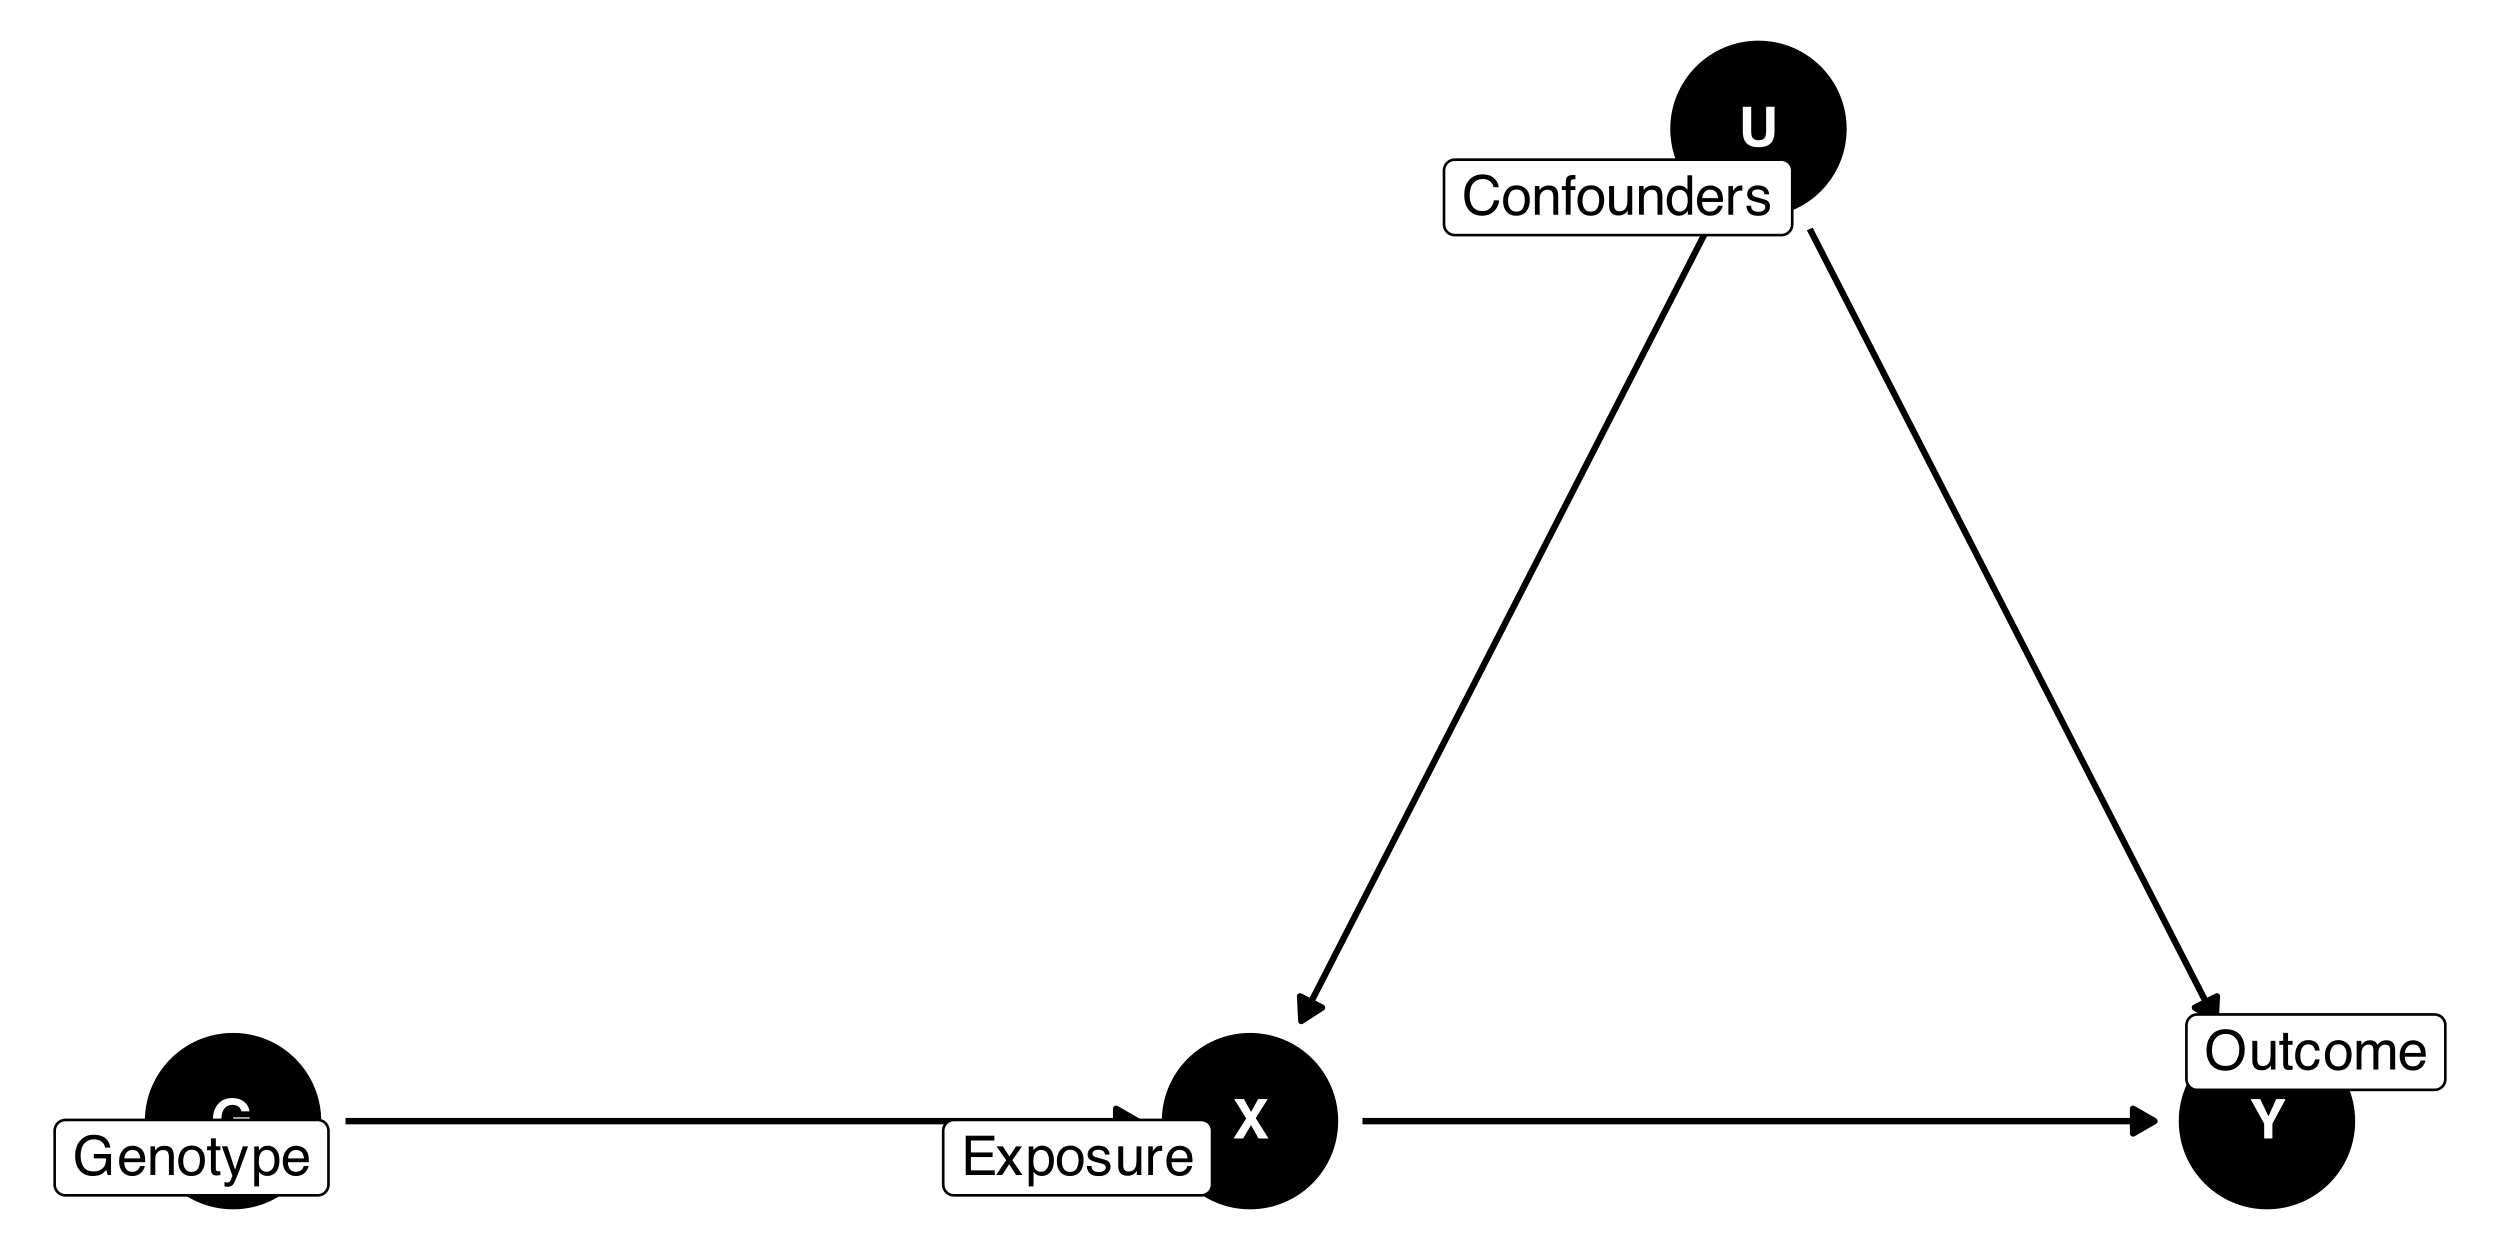
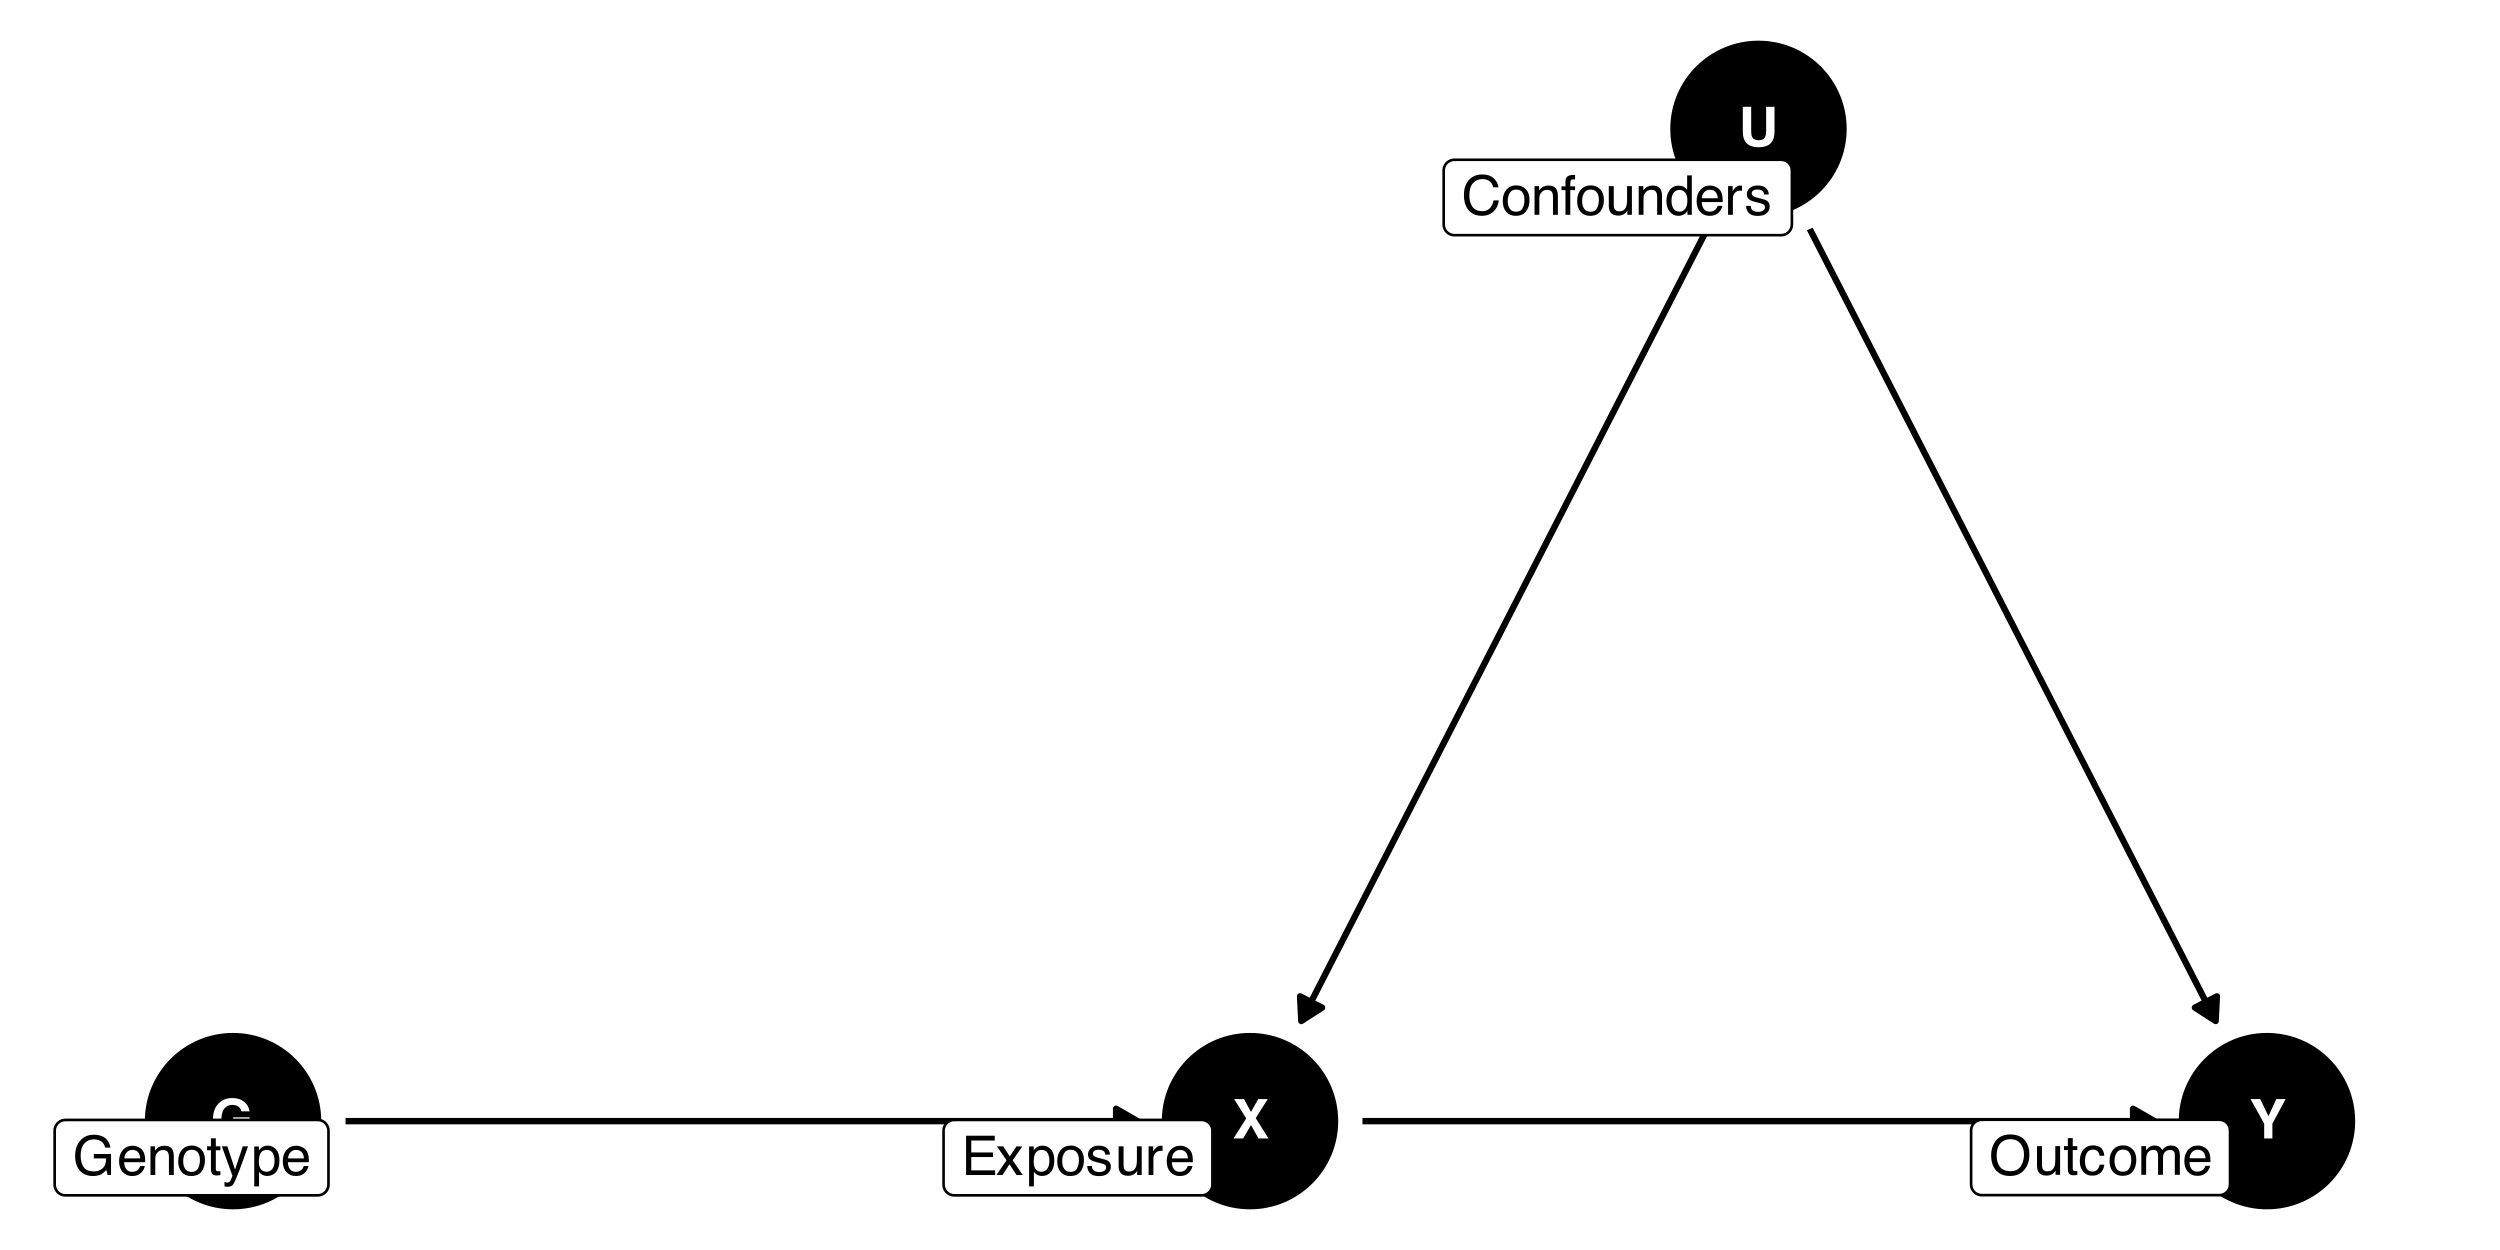
<svg xmlns="http://www.w3.org/2000/svg" xmlns:xlink="http://www.w3.org/1999/xlink" width="504pt" height="252pt" viewBox="0 0 504 252">
  <defs>
    <g>
      <g id="glyph-0-0">
        <path d="M 0.828 -7.953 L 7.234 -7.953 L 7.234 0 L 0.828 0 Z M 6.234 -1 L 6.234 -6.953 L 1.828 -6.953 L 1.828 -1 Z M 6.234 -1 " />
      </g>
      <g id="glyph-0-1">
        <path d="M 5.719 -0.188 C 5.281 0.07 4.738 0.203 4.094 0.203 C 3.039 0.203 2.18 -0.16 1.516 -0.891 C 0.805 -1.617 0.453 -2.617 0.453 -3.891 C 0.453 -5.18 0.805 -6.211 1.516 -6.984 C 2.223 -7.766 3.16 -8.156 4.328 -8.156 C 5.336 -8.156 6.148 -7.898 6.766 -7.391 C 7.379 -6.879 7.734 -6.238 7.828 -5.469 L 6.188 -5.469 C 6.062 -6.008 5.754 -6.391 5.266 -6.609 C 4.992 -6.723 4.691 -6.781 4.359 -6.781 C 3.711 -6.781 3.18 -6.535 2.766 -6.047 C 2.359 -5.566 2.156 -4.844 2.156 -3.875 C 2.156 -2.895 2.379 -2.203 2.828 -1.797 C 3.273 -1.391 3.781 -1.188 4.344 -1.188 C 4.906 -1.188 5.363 -1.348 5.719 -1.672 C 6.07 -1.992 6.289 -2.414 6.375 -2.938 L 4.531 -2.938 L 4.531 -4.266 L 7.844 -4.266 L 7.844 0 L 6.75 0 L 6.578 -1 C 6.254 -0.613 5.969 -0.344 5.719 -0.188 Z M 5.719 -0.188 " />
      </g>
      <g id="glyph-0-2">
        <path d="M 5.547 -3.062 L 5.547 -7.953 L 7.234 -7.953 L 7.234 -3.062 C 7.234 -2.219 7.102 -1.562 6.844 -1.094 C 6.352 -0.227 5.422 0.203 4.047 0.203 C 2.66 0.203 1.723 -0.227 1.234 -1.094 C 0.973 -1.562 0.844 -2.219 0.844 -3.062 L 0.844 -7.953 L 2.531 -7.953 L 2.531 -3.062 C 2.531 -2.52 2.594 -2.117 2.719 -1.859 C 2.926 -1.422 3.367 -1.203 4.047 -1.203 C 4.711 -1.203 5.145 -1.422 5.344 -1.859 C 5.477 -2.117 5.547 -2.52 5.547 -3.062 Z M 5.547 -3.062 " />
      </g>
      <g id="glyph-0-3">
        <path d="M 7.234 0 L 5.219 0 L 3.703 -2.703 L 2.109 0 L 0.172 0 L 2.734 -4.047 L 0.297 -7.953 L 2.281 -7.953 L 3.703 -5.359 L 5.156 -7.953 L 7.078 -7.953 L 4.656 -4.109 Z M 7.234 0 " />
      </g>
      <g id="glyph-0-4">
        <path d="M 7.266 -7.953 L 4.594 -2.984 L 4.594 0 L 2.938 0 L 2.938 -2.984 L 0.188 -7.953 L 2.141 -7.953 L 3.797 -4.484 L 5.375 -7.953 Z M 7.266 -7.953 " />
      </g>
      <g id="glyph-1-0">
        <path d="M 0.359 0 L 0.359 -7.922 L 6.641 -7.922 L 6.641 0 Z M 5.656 -1 L 5.656 -6.938 L 1.344 -6.938 L 1.344 -1 Z M 5.656 -1 " />
      </g>
      <g id="glyph-1-1">
        <path d="M 4.266 -8.125 C 5.016 -8.125 5.66 -7.984 6.203 -7.703 C 6.984 -7.285 7.461 -6.562 7.641 -5.531 L 6.578 -5.531 C 6.453 -6.102 6.188 -6.52 5.781 -6.781 C 5.375 -7.051 4.859 -7.188 4.234 -7.188 C 3.504 -7.188 2.891 -6.91 2.391 -6.359 C 1.891 -5.805 1.641 -4.988 1.641 -3.906 C 1.641 -2.957 1.844 -2.188 2.25 -1.594 C 2.664 -1.008 3.344 -0.719 4.281 -0.719 C 4.988 -0.719 5.578 -0.922 6.047 -1.328 C 6.523 -1.742 6.77 -2.414 6.781 -3.344 L 4.297 -3.344 L 4.297 -4.234 L 7.766 -4.234 L 7.766 0 L 7.078 0 L 6.828 -1.016 C 6.461 -0.617 6.141 -0.344 5.859 -0.188 C 5.391 0.07 4.789 0.203 4.062 0.203 C 3.125 0.203 2.316 -0.098 1.641 -0.703 C 0.898 -1.461 0.531 -2.508 0.531 -3.844 C 0.531 -5.164 0.891 -6.219 1.609 -7 C 2.297 -7.75 3.18 -8.125 4.266 -8.125 Z M 4.094 -8.141 Z M 4.094 -8.141 " />
      </g>
      <g id="glyph-1-2">
        <path d="M 3.125 -5.906 C 3.531 -5.906 3.926 -5.805 4.312 -5.609 C 4.695 -5.422 4.988 -5.176 5.188 -4.875 C 5.383 -4.582 5.516 -4.238 5.578 -3.844 C 5.629 -3.582 5.656 -3.16 5.656 -2.578 L 1.422 -2.578 C 1.441 -1.992 1.582 -1.523 1.844 -1.172 C 2.102 -0.816 2.504 -0.641 3.047 -0.641 C 3.555 -0.641 3.961 -0.805 4.266 -1.141 C 4.43 -1.328 4.551 -1.551 4.625 -1.812 L 5.578 -1.812 C 5.555 -1.602 5.473 -1.367 5.328 -1.109 C 5.191 -0.848 5.035 -0.633 4.859 -0.469 C 4.555 -0.176 4.191 0.02 3.766 0.125 C 3.523 0.176 3.258 0.203 2.969 0.203 C 2.25 0.203 1.641 -0.055 1.141 -0.578 C 0.641 -1.098 0.391 -1.832 0.391 -2.781 C 0.391 -3.707 0.641 -4.457 1.141 -5.031 C 1.648 -5.613 2.312 -5.906 3.125 -5.906 Z M 4.672 -3.344 C 4.629 -3.77 4.535 -4.109 4.391 -4.359 C 4.117 -4.828 3.676 -5.062 3.062 -5.062 C 2.613 -5.062 2.238 -4.898 1.938 -4.578 C 1.633 -4.254 1.473 -3.844 1.453 -3.344 Z M 3.031 -5.922 Z M 3.031 -5.922 " />
      </g>
      <g id="glyph-1-3">
        <path d="M 0.719 -5.781 L 1.641 -5.781 L 1.641 -4.953 C 1.91 -5.297 2.195 -5.539 2.5 -5.688 C 2.812 -5.832 3.148 -5.906 3.516 -5.906 C 4.336 -5.906 4.895 -5.617 5.188 -5.047 C 5.344 -4.734 5.422 -4.285 5.422 -3.703 L 5.422 0 L 4.438 0 L 4.438 -3.641 C 4.438 -3.992 4.383 -4.281 4.281 -4.5 C 4.102 -4.852 3.789 -5.031 3.344 -5.031 C 3.113 -5.031 2.922 -5.008 2.766 -4.969 C 2.504 -4.883 2.273 -4.723 2.078 -4.484 C 1.91 -4.297 1.801 -4.098 1.75 -3.891 C 1.707 -3.691 1.688 -3.406 1.688 -3.031 L 1.688 0 L 0.719 0 Z M 3 -5.922 Z M 3 -5.922 " />
      </g>
      <g id="glyph-1-4">
        <path d="M 3 -0.625 C 3.645 -0.625 4.086 -0.867 4.328 -1.359 C 4.566 -1.848 4.688 -2.391 4.688 -2.984 C 4.688 -3.523 4.598 -3.961 4.422 -4.297 C 4.148 -4.828 3.68 -5.094 3.016 -5.094 C 2.422 -5.094 1.988 -4.863 1.719 -4.406 C 1.445 -3.957 1.312 -3.414 1.312 -2.781 C 1.312 -2.164 1.445 -1.648 1.719 -1.234 C 1.988 -0.828 2.414 -0.625 3 -0.625 Z M 3.047 -5.938 C 3.785 -5.938 4.41 -5.688 4.922 -5.188 C 5.441 -4.695 5.703 -3.973 5.703 -3.016 C 5.703 -2.078 5.473 -1.305 5.016 -0.703 C 4.566 -0.098 3.863 0.203 2.906 0.203 C 2.113 0.203 1.484 -0.062 1.016 -0.594 C 0.547 -1.133 0.312 -1.859 0.312 -2.766 C 0.312 -3.734 0.555 -4.504 1.047 -5.078 C 1.547 -5.648 2.211 -5.938 3.047 -5.938 Z M 3.016 -5.922 Z M 3.016 -5.922 " />
      </g>
      <g id="glyph-1-5">
        <path d="M 0.906 -7.391 L 1.891 -7.391 L 1.891 -5.781 L 2.812 -5.781 L 2.812 -4.984 L 1.891 -4.984 L 1.891 -1.219 C 1.891 -1.008 1.957 -0.875 2.094 -0.812 C 2.164 -0.77 2.289 -0.75 2.469 -0.75 C 2.52 -0.75 2.57 -0.75 2.625 -0.75 C 2.676 -0.75 2.738 -0.754 2.812 -0.766 L 2.812 0 C 2.695 0.031 2.578 0.051 2.453 0.062 C 2.336 0.082 2.211 0.094 2.078 0.094 C 1.617 0.094 1.305 -0.02 1.141 -0.25 C 0.984 -0.488 0.906 -0.789 0.906 -1.156 L 0.906 -4.984 L 0.125 -4.984 L 0.125 -5.781 L 0.906 -5.781 Z M 0.906 -7.391 " />
      </g>
      <g id="glyph-1-6">
        <path d="M 4.328 -5.781 L 5.391 -5.781 C 5.254 -5.406 4.953 -4.555 4.484 -3.234 C 4.129 -2.242 3.832 -1.438 3.594 -0.812 C 3.031 0.652 2.633 1.551 2.406 1.875 C 2.176 2.207 1.781 2.375 1.219 2.375 C 1.082 2.375 0.977 2.363 0.906 2.344 C 0.832 2.332 0.742 2.316 0.641 2.297 L 0.641 1.406 C 0.805 1.457 0.926 1.488 1 1.5 C 1.07 1.508 1.141 1.516 1.203 1.516 C 1.379 1.516 1.508 1.484 1.594 1.422 C 1.676 1.359 1.75 1.285 1.812 1.203 C 1.832 1.172 1.895 1.02 2 0.75 C 2.113 0.488 2.195 0.297 2.25 0.172 L 0.109 -5.781 L 1.219 -5.781 L 2.766 -1.078 Z M 2.75 -5.922 Z M 2.75 -5.922 " />
      </g>
      <g id="glyph-1-7">
        <path d="M 3.156 -0.656 C 3.602 -0.656 3.977 -0.844 4.281 -1.219 C 4.582 -1.602 4.734 -2.172 4.734 -2.922 C 4.734 -3.379 4.664 -3.773 4.531 -4.109 C 4.281 -4.742 3.82 -5.062 3.156 -5.062 C 2.477 -5.062 2.016 -4.727 1.766 -4.062 C 1.629 -3.695 1.562 -3.238 1.562 -2.688 C 1.562 -2.238 1.629 -1.859 1.766 -1.547 C 2.016 -0.953 2.477 -0.656 3.156 -0.656 Z M 0.641 -5.75 L 1.578 -5.75 L 1.578 -4.984 C 1.773 -5.242 1.988 -5.445 2.219 -5.594 C 2.539 -5.812 2.926 -5.922 3.375 -5.922 C 4.031 -5.922 4.582 -5.664 5.031 -5.156 C 5.488 -4.656 5.719 -3.941 5.719 -3.016 C 5.719 -1.754 5.391 -0.852 4.734 -0.312 C 4.316 0.02 3.832 0.188 3.281 0.188 C 2.844 0.188 2.477 0.09 2.188 -0.094 C 2.008 -0.195 1.816 -0.379 1.609 -0.641 L 1.609 2.297 L 0.641 2.297 Z M 0.641 -5.75 " />
      </g>
      <g id="glyph-1-8">
        <path d="M 4.188 -8.141 C 5.188 -8.141 5.961 -7.875 6.516 -7.344 C 7.066 -6.812 7.375 -6.211 7.438 -5.547 L 6.391 -5.547 C 6.273 -6.055 6.039 -6.457 5.688 -6.75 C 5.332 -7.051 4.832 -7.203 4.188 -7.203 C 3.406 -7.203 2.773 -6.926 2.297 -6.375 C 1.816 -5.832 1.578 -4.992 1.578 -3.859 C 1.578 -2.93 1.789 -2.176 2.219 -1.594 C 2.656 -1.02 3.305 -0.734 4.172 -0.734 C 4.961 -0.734 5.562 -1.039 5.969 -1.656 C 6.195 -1.969 6.363 -2.383 6.469 -2.906 L 7.516 -2.906 C 7.422 -2.07 7.113 -1.375 6.594 -0.812 C 5.957 -0.133 5.109 0.203 4.047 0.203 C 3.117 0.203 2.344 -0.07 1.719 -0.625 C 0.895 -1.363 0.484 -2.504 0.484 -4.047 C 0.484 -5.211 0.789 -6.172 1.406 -6.922 C 2.082 -7.734 3.008 -8.141 4.188 -8.141 Z M 3.969 -8.141 Z M 3.969 -8.141 " />
      </g>
      <g id="glyph-1-9">
        <path d="M 0.953 -6.656 C 0.961 -7.062 1.035 -7.359 1.172 -7.547 C 1.391 -7.867 1.82 -8.031 2.469 -8.031 C 2.531 -8.031 2.594 -8.031 2.656 -8.031 C 2.727 -8.031 2.805 -8.023 2.891 -8.016 L 2.891 -7.125 C 2.785 -7.133 2.707 -7.141 2.656 -7.141 C 2.613 -7.141 2.578 -7.141 2.547 -7.141 C 2.242 -7.141 2.062 -7.062 2 -6.906 C 1.945 -6.758 1.922 -6.375 1.922 -5.75 L 2.891 -5.75 L 2.891 -4.984 L 1.922 -4.984 L 1.922 0 L 0.953 0 L 0.953 -4.984 L 0.156 -4.984 L 0.156 -5.75 L 0.953 -5.75 Z M 0.953 -6.656 " />
      </g>
      <g id="glyph-1-10">
        <path d="M 1.688 -5.781 L 1.688 -1.938 C 1.688 -1.645 1.734 -1.406 1.828 -1.219 C 1.992 -0.875 2.312 -0.703 2.781 -0.703 C 3.457 -0.703 3.922 -1.004 4.172 -1.609 C 4.305 -1.93 4.375 -2.375 4.375 -2.938 L 4.375 -5.781 L 5.344 -5.781 L 5.344 0 L 4.422 0 L 4.438 -0.859 C 4.312 -0.629 4.156 -0.441 3.969 -0.297 C 3.594 0.004 3.141 0.156 2.609 0.156 C 1.785 0.156 1.227 -0.117 0.938 -0.672 C 0.77 -0.961 0.688 -1.352 0.688 -1.844 L 0.688 -5.781 Z M 3.016 -5.922 Z M 3.016 -5.922 " />
      </g>
      <g id="glyph-1-11">
        <path d="M 1.328 -2.828 C 1.328 -2.203 1.457 -1.68 1.719 -1.266 C 1.977 -0.848 2.398 -0.641 2.984 -0.641 C 3.43 -0.641 3.801 -0.832 4.094 -1.219 C 4.383 -1.602 4.531 -2.16 4.531 -2.891 C 4.531 -3.617 4.379 -4.156 4.078 -4.5 C 3.773 -4.852 3.406 -5.031 2.969 -5.031 C 2.477 -5.031 2.082 -4.844 1.781 -4.469 C 1.477 -4.094 1.328 -3.547 1.328 -2.828 Z M 2.781 -5.875 C 3.227 -5.875 3.602 -5.781 3.906 -5.594 C 4.07 -5.488 4.266 -5.301 4.484 -5.031 L 4.484 -7.953 L 5.422 -7.953 L 5.422 0 L 4.547 0 L 4.547 -0.797 C 4.316 -0.441 4.047 -0.188 3.734 -0.031 C 3.43 0.121 3.082 0.203 2.688 0.203 C 2.039 0.203 1.477 -0.066 1 -0.609 C 0.531 -1.148 0.297 -1.867 0.297 -2.766 C 0.297 -3.609 0.508 -4.336 0.938 -4.953 C 1.375 -5.566 1.988 -5.875 2.781 -5.875 Z M 2.781 -5.875 " />
      </g>
      <g id="glyph-1-12">
        <path d="M 0.734 -5.781 L 1.656 -5.781 L 1.656 -4.781 C 1.738 -4.977 1.926 -5.211 2.219 -5.484 C 2.508 -5.766 2.848 -5.906 3.234 -5.906 C 3.254 -5.906 3.285 -5.898 3.328 -5.891 C 3.367 -5.891 3.441 -5.883 3.547 -5.875 L 3.547 -4.859 C 3.492 -4.867 3.441 -4.875 3.391 -4.875 C 3.336 -4.875 3.285 -4.875 3.234 -4.875 C 2.742 -4.875 2.363 -4.719 2.094 -4.406 C 1.832 -4.094 1.703 -3.734 1.703 -3.328 L 1.703 0 L 0.734 0 Z M 0.734 -5.781 " />
      </g>
      <g id="glyph-1-13">
        <path d="M 1.297 -1.812 C 1.316 -1.488 1.395 -1.238 1.531 -1.062 C 1.781 -0.75 2.207 -0.594 2.812 -0.594 C 3.164 -0.594 3.477 -0.672 3.75 -0.828 C 4.031 -0.984 4.172 -1.227 4.172 -1.562 C 4.172 -1.812 4.055 -2 3.828 -2.125 C 3.691 -2.207 3.414 -2.301 3 -2.406 L 2.234 -2.594 C 1.742 -2.719 1.379 -2.852 1.141 -3 C 0.723 -3.258 0.516 -3.625 0.516 -4.094 C 0.516 -4.633 0.711 -5.07 1.109 -5.406 C 1.504 -5.75 2.035 -5.922 2.703 -5.922 C 3.566 -5.922 4.191 -5.664 4.578 -5.156 C 4.816 -4.832 4.938 -4.484 4.938 -4.109 L 4.016 -4.109 C 3.992 -4.328 3.914 -4.531 3.781 -4.719 C 3.562 -4.969 3.176 -5.094 2.625 -5.094 C 2.258 -5.094 1.977 -5.02 1.781 -4.875 C 1.594 -4.738 1.5 -4.555 1.5 -4.328 C 1.5 -4.078 1.625 -3.879 1.875 -3.734 C 2.02 -3.641 2.234 -3.555 2.516 -3.484 L 3.156 -3.328 C 3.852 -3.16 4.32 -3 4.562 -2.844 C 4.938 -2.594 5.125 -2.203 5.125 -1.672 C 5.125 -1.16 4.926 -0.719 4.531 -0.344 C 4.145 0.027 3.551 0.219 2.75 0.219 C 1.895 0.219 1.285 0.023 0.922 -0.359 C 0.566 -0.754 0.379 -1.238 0.359 -1.812 Z M 2.719 -5.922 Z M 2.719 -5.922 " />
      </g>
      <g id="glyph-1-14">
        <path d="M 0.938 -7.922 L 6.719 -7.922 L 6.719 -6.953 L 1.984 -6.953 L 1.984 -4.547 L 6.359 -4.547 L 6.359 -3.625 L 1.984 -3.625 L 1.984 -0.938 L 6.797 -0.938 L 6.797 0 L 0.938 0 Z M 3.875 -7.922 Z M 3.875 -7.922 " />
      </g>
      <g id="glyph-1-15">
        <path d="M 0.156 -5.781 L 1.422 -5.781 L 2.75 -3.75 L 4.094 -5.781 L 5.266 -5.75 L 3.328 -2.969 L 5.359 0 L 4.109 0 L 2.688 -2.172 L 1.297 0 L 0.062 0 L 2.094 -2.969 Z M 0.156 -5.781 " />
      </g>
      <g id="glyph-1-16">
        <path d="M 4.266 -8.141 C 5.66 -8.141 6.695 -7.691 7.375 -6.797 C 7.895 -6.086 8.156 -5.188 8.156 -4.094 C 8.156 -2.914 7.852 -1.938 7.25 -1.156 C 6.551 -0.227 5.547 0.234 4.234 0.234 C 3.016 0.234 2.055 -0.164 1.359 -0.969 C 0.742 -1.75 0.438 -2.734 0.438 -3.922 C 0.438 -4.992 0.703 -5.91 1.234 -6.672 C 1.91 -7.648 2.922 -8.141 4.266 -8.141 Z M 4.375 -0.734 C 5.312 -0.734 5.992 -1.07 6.422 -1.75 C 6.848 -2.426 7.062 -3.203 7.062 -4.078 C 7.062 -5.016 6.816 -5.766 6.328 -6.328 C 5.836 -6.898 5.172 -7.188 4.328 -7.188 C 3.504 -7.188 2.832 -6.906 2.312 -6.344 C 1.801 -5.781 1.547 -4.945 1.547 -3.844 C 1.547 -2.969 1.766 -2.227 2.203 -1.625 C 2.648 -1.031 3.375 -0.734 4.375 -0.734 Z M 4.297 -8.141 Z M 4.297 -8.141 " />
      </g>
      <g id="glyph-1-17">
        <path d="M 2.938 -5.938 C 3.594 -5.938 4.125 -5.781 4.531 -5.469 C 4.938 -5.156 5.18 -4.609 5.266 -3.828 L 4.328 -3.828 C 4.266 -4.191 4.129 -4.488 3.922 -4.719 C 3.723 -4.957 3.395 -5.078 2.938 -5.078 C 2.32 -5.078 1.879 -4.773 1.609 -4.172 C 1.441 -3.773 1.359 -3.289 1.359 -2.719 C 1.359 -2.133 1.477 -1.645 1.719 -1.25 C 1.969 -0.852 2.352 -0.656 2.875 -0.656 C 3.281 -0.656 3.598 -0.781 3.828 -1.031 C 4.066 -1.281 4.234 -1.617 4.328 -2.047 L 5.266 -2.047 C 5.16 -1.273 4.891 -0.711 4.453 -0.359 C 4.023 -0.004 3.473 0.172 2.797 0.172 C 2.047 0.172 1.441 -0.102 0.984 -0.656 C 0.535 -1.207 0.312 -1.898 0.312 -2.734 C 0.312 -3.742 0.555 -4.531 1.047 -5.094 C 1.547 -5.656 2.176 -5.938 2.938 -5.938 Z M 2.781 -5.922 Z M 2.781 -5.922 " />
      </g>
      <g id="glyph-1-18">
        <path d="M 0.719 -5.781 L 1.672 -5.781 L 1.672 -4.953 C 1.898 -5.242 2.109 -5.453 2.297 -5.578 C 2.617 -5.797 2.984 -5.906 3.391 -5.906 C 3.848 -5.906 4.219 -5.789 4.5 -5.562 C 4.656 -5.438 4.801 -5.25 4.938 -5 C 5.145 -5.301 5.395 -5.523 5.688 -5.672 C 5.977 -5.828 6.305 -5.906 6.672 -5.906 C 7.453 -5.906 7.984 -5.625 8.266 -5.062 C 8.41 -4.758 8.484 -4.352 8.484 -3.844 L 8.484 0 L 7.469 0 L 7.469 -4.016 C 7.469 -4.398 7.375 -4.66 7.188 -4.797 C 7 -4.941 6.766 -5.016 6.484 -5.016 C 6.098 -5.016 5.77 -4.883 5.5 -4.625 C 5.227 -4.375 5.094 -3.953 5.094 -3.359 L 5.094 0 L 4.094 0 L 4.094 -3.766 C 4.094 -4.16 4.047 -4.445 3.953 -4.625 C 3.805 -4.895 3.535 -5.031 3.141 -5.031 C 2.766 -5.031 2.426 -4.891 2.125 -4.609 C 1.832 -4.328 1.688 -3.812 1.688 -3.062 L 1.688 0 L 0.719 0 Z M 0.719 -5.781 " />
      </g>
    </g>
  </defs>
  <rect x="-50.4" y="-25.2" width="604.8" height="302.4" fill="rgb(100%, 100%, 100%)" fill-opacity="1" />
  <rect x="-50.4" y="-25.2" width="604.8" height="302.4" fill="rgb(100%, 100%, 100%)" fill-opacity="1" />
  <path fill="none" stroke-width="1.28" stroke-linecap="butt" stroke-linejoin="round" stroke="rgb(0%, 0%, 0%)" stroke-opacity="1" stroke-miterlimit="1" d="M 69.66 226.02 L 229.324 226.02 " />
  <path fill-rule="nonzero" fill="rgb(0%, 0%, 0%)" fill-opacity="1" stroke-width="1.28" stroke-linecap="butt" stroke-linejoin="round" stroke="rgb(0%, 0%, 0%)" stroke-opacity="1" stroke-miterlimit="1" d="M 225.008 228.508 L 229.324 226.02 L 225.008 223.527 Z M 225.008 228.508 " />
  <path fill="none" stroke-width="1.28" stroke-linecap="butt" stroke-linejoin="round" stroke="rgb(0%, 0%, 0%)" stroke-opacity="1" stroke-miterlimit="1" d="M 344.168 46.164 L 344.156 46.188 L 343.121 48.207 L 342.082 50.227 L 341.047 52.25 L 338.977 56.289 L 337.941 58.312 L 334.836 64.371 L 333.801 66.395 L 330.695 72.453 L 329.66 74.477 L 328.625 76.496 L 327.586 78.516 L 326.551 80.535 L 325.516 82.559 L 323.445 86.598 L 322.41 88.621 L 319.305 94.68 L 318.27 96.703 L 315.164 102.762 L 314.125 104.785 L 311.02 110.844 L 309.984 112.867 L 307.914 116.906 L 306.879 118.93 L 303.773 124.988 L 302.738 127.012 L 300.668 131.051 L 299.629 133.07 L 298.594 135.094 L 296.523 139.133 L 295.488 141.156 L 292.383 147.215 L 291.348 149.238 L 288.242 155.297 L 287.207 157.32 L 286.168 159.34 L 284.098 163.379 L 283.062 165.402 L 280.992 169.441 L 279.957 171.465 L 276.852 177.523 L 275.816 179.547 L 273.746 183.586 L 272.707 185.605 L 271.672 187.629 L 268.566 193.688 L 267.531 195.711 L 265.461 199.75 L 264.426 201.773 L 262.355 205.812 L 262.344 205.836 " />
  <path fill-rule="nonzero" fill="rgb(0%, 0%, 0%)" fill-opacity="1" stroke-width="1.28" stroke-linecap="butt" stroke-linejoin="round" stroke="rgb(0%, 0%, 0%)" stroke-opacity="1" stroke-miterlimit="1" d="M 262.094 200.863 L 262.344 205.836 L 266.527 203.133 Z M 262.094 200.863 " />
  <path fill="none" stroke-width="1.28" stroke-linecap="butt" stroke-linejoin="round" stroke="rgb(0%, 0%, 0%)" stroke-opacity="1" stroke-miterlimit="1" d="M 364.852 46.164 L 364.863 46.188 L 366.934 50.227 L 367.969 52.25 L 369.004 54.27 L 370.043 56.289 L 371.078 58.312 L 374.184 64.371 L 375.219 66.395 L 378.324 72.453 L 379.359 74.477 L 382.465 80.535 L 383.5 82.559 L 384.539 84.578 L 385.574 86.598 L 386.609 88.621 L 389.715 94.68 L 390.75 96.703 L 393.855 102.762 L 394.891 104.785 L 396.961 108.824 L 398 110.844 L 399.035 112.867 L 401.105 116.906 L 402.141 118.93 L 405.246 124.988 L 406.281 127.012 L 409.387 133.07 L 410.422 135.094 L 411.457 137.113 L 412.496 139.133 L 413.531 141.156 L 416.637 147.215 L 417.672 149.238 L 420.777 155.297 L 421.812 157.32 L 424.918 163.379 L 425.957 165.402 L 428.027 169.441 L 429.062 171.465 L 432.168 177.523 L 433.203 179.547 L 436.309 185.605 L 437.344 187.629 L 438.379 189.648 L 439.418 191.668 L 440.453 193.688 L 441.488 195.711 L 443.559 199.75 L 444.594 201.773 L 446.664 205.812 L 446.676 205.836 " />
  <path fill-rule="nonzero" fill="rgb(0%, 0%, 0%)" fill-opacity="1" stroke-width="1.28" stroke-linecap="butt" stroke-linejoin="round" stroke="rgb(0%, 0%, 0%)" stroke-opacity="1" stroke-miterlimit="1" d="M 442.492 203.133 L 446.676 205.836 L 446.926 200.863 Z M 442.492 203.133 " />
  <path fill="none" stroke-width="1.28" stroke-linecap="butt" stroke-linejoin="round" stroke="rgb(0%, 0%, 0%)" stroke-opacity="1" stroke-miterlimit="1" d="M 274.676 226.02 L 434.34 226.02 " />
  <path fill-rule="nonzero" fill="rgb(0%, 0%, 0%)" fill-opacity="1" stroke-width="1.28" stroke-linecap="butt" stroke-linejoin="round" stroke="rgb(0%, 0%, 0%)" stroke-opacity="1" stroke-miterlimit="1" d="M 430.027 228.508 L 434.34 226.02 L 430.027 223.527 Z M 430.027 228.508 " />
  <path fill-rule="nonzero" fill="rgb(0%, 0%, 0%)" fill-opacity="1" stroke-width="0.709" stroke-linecap="round" stroke-linejoin="round" stroke="rgb(0%, 0%, 0%)" stroke-opacity="1" stroke-miterlimit="10" d="M 64.406 226.02 C 64.406 235.645 56.605 243.445 46.98 243.445 C 37.355 243.445 29.555 235.645 29.555 226.02 C 29.555 216.395 37.355 208.594 46.98 208.594 C 56.605 208.594 64.406 216.395 64.406 226.02 " />
  <path fill-rule="nonzero" fill="rgb(0%, 0%, 0%)" fill-opacity="1" stroke-width="0.709" stroke-linecap="round" stroke-linejoin="round" stroke="rgb(0%, 0%, 0%)" stroke-opacity="1" stroke-miterlimit="10" d="M 371.934 25.98 C 371.934 35.605 364.133 43.406 354.508 43.406 C 344.887 43.406 337.082 35.605 337.082 25.98 C 337.082 16.355 344.887 8.555 354.508 8.555 C 364.133 8.555 371.934 16.355 371.934 25.98 " />
  <path fill-rule="nonzero" fill="rgb(0%, 0%, 0%)" fill-opacity="1" stroke-width="0.709" stroke-linecap="round" stroke-linejoin="round" stroke="rgb(0%, 0%, 0%)" stroke-opacity="1" stroke-miterlimit="10" d="M 269.426 226.02 C 269.426 235.645 261.625 243.445 252 243.445 C 242.375 243.445 234.574 235.645 234.574 226.02 C 234.574 216.395 242.375 208.594 252 208.594 C 261.625 208.594 269.426 216.395 269.426 226.02 " />
  <path fill-rule="nonzero" fill="rgb(0%, 0%, 0%)" fill-opacity="1" stroke-width="0.709" stroke-linecap="round" stroke-linejoin="round" stroke="rgb(0%, 0%, 0%)" stroke-opacity="1" stroke-miterlimit="10" d="M 474.445 226.02 C 474.445 235.645 466.645 243.445 457.02 243.445 C 447.395 243.445 439.594 235.645 439.594 226.02 C 439.594 216.395 447.395 208.594 457.02 208.594 C 466.645 208.594 474.445 216.395 474.445 226.02 " />
  <g fill="rgb(100%, 100%, 100%)" fill-opacity="1">
    <use xlink:href="#glyph-0-1" x="42.48" y="229.52" />
  </g>
  <g fill="rgb(100%, 100%, 100%)" fill-opacity="1">
    <use xlink:href="#glyph-0-2" x="350.508" y="29.48" />
  </g>
  <g fill="rgb(100%, 100%, 100%)" fill-opacity="1">
    <use xlink:href="#glyph-0-3" x="248.5" y="229.52" />
  </g>
  <g fill="rgb(100%, 100%, 100%)" fill-opacity="1">
    <use xlink:href="#glyph-0-4" x="453.52" y="229.52" />
  </g>
  <path fill-rule="nonzero" fill="rgb(100%, 100%, 100%)" fill-opacity="1" stroke-width="0.533" stroke-linecap="round" stroke-linejoin="round" stroke="rgb(0%, 0%, 0%)" stroke-opacity="1" stroke-miterlimit="10" d="M 13.176 240.98 L 64.059 240.98 L 63.969 240.98 L 64.316 240.965 L 64.66 240.898 L 64.984 240.773 L 65.285 240.602 L 65.555 240.379 L 65.785 240.121 L 65.969 239.828 L 66.105 239.508 L 66.191 239.168 L 66.219 238.824 L 66.219 227.941 L 66.191 227.598 L 66.105 227.258 L 65.969 226.938 L 65.785 226.645 L 65.555 226.383 L 65.285 226.164 L 64.984 225.992 L 64.66 225.867 L 64.316 225.797 L 64.059 225.781 L 13.176 225.781 L 13.438 225.797 L 13.09 225.785 L 12.746 225.824 L 12.41 225.922 L 12.098 226.07 L 11.812 226.27 L 11.562 226.512 L 11.352 226.789 L 11.191 227.098 L 11.082 227.426 L 11.023 227.77 L 11.02 227.941 L 11.02 238.824 L 11.023 238.648 L 11.023 238.996 L 11.082 239.34 L 11.191 239.668 L 11.352 239.977 L 11.562 240.254 L 11.812 240.496 L 12.098 240.691 L 12.41 240.844 L 12.746 240.938 L 13.09 240.98 Z M 13.176 240.98 " />
  <g fill="rgb(0%, 0%, 0%)" fill-opacity="1">
    <use xlink:href="#glyph-1-1" x="14.617" y="236.883" />
    <use xlink:href="#glyph-1-2" x="23.617" y="236.883" />
    <use xlink:href="#glyph-1-3" x="29.617" y="236.883" />
    <use xlink:href="#glyph-1-4" x="35.617" y="236.883" />
    <use xlink:href="#glyph-1-5" x="41.617" y="236.883" />
    <use xlink:href="#glyph-1-6" x="44.617" y="236.883" />
    <use xlink:href="#glyph-1-7" x="50.617" y="236.883" />
    <use xlink:href="#glyph-1-2" x="56.617" y="236.883" />
  </g>
-   <path fill-rule="nonzero" fill="rgb(100%, 100%, 100%)" fill-opacity="1" stroke-width="0.533" stroke-linecap="round" stroke-linejoin="round" stroke="rgb(0%, 0%, 0%)" stroke-opacity="1" stroke-miterlimit="10" d="M 293.273 47.395 L 359.152 47.395 L 359.066 47.391 L 359.414 47.375 L 359.754 47.309 L 360.078 47.184 L 360.379 47.012 L 360.648 46.789 L 360.879 46.531 L 361.066 46.238 L 361.203 45.918 L 361.285 45.578 L 361.312 45.234 L 361.312 34.352 L 361.285 34.008 L 361.203 33.668 L 361.066 33.348 L 360.879 33.055 L 360.648 32.793 L 360.379 32.574 L 360.078 32.402 L 359.754 32.277 L 359.414 32.207 L 359.152 32.191 L 293.273 32.191 L 293.531 32.207 L 293.188 32.195 L 292.84 32.234 L 292.508 32.332 L 292.191 32.48 L 291.906 32.68 L 291.656 32.922 L 291.445 33.199 L 291.285 33.508 L 291.176 33.836 L 291.121 34.18 L 291.113 34.352 L 291.113 45.234 L 291.121 45.059 L 291.121 45.406 L 291.176 45.75 L 291.285 46.078 L 291.445 46.387 L 291.656 46.664 L 291.906 46.906 L 292.191 47.102 L 292.508 47.254 L 292.84 47.348 L 293.188 47.391 Z M 293.273 47.395 " />
+   <path fill-rule="nonzero" fill="rgb(100%, 100%, 100%)" fill-opacity="1" stroke-width="0.533" stroke-linecap="round" stroke-linejoin="round" stroke="rgb(0%, 0%, 0%)" stroke-opacity="1" stroke-miterlimit="10" d="M 293.207 47.41 L 359.086 47.41 L 359 47.406 L 359.348 47.395 L 359.688 47.324 L 360.012 47.203 L 360.312 47.027 L 360.582 46.809 L 360.812 46.547 L 361 46.254 L 361.133 45.934 L 361.219 45.598 L 361.246 45.25 L 361.246 34.371 L 361.219 34.023 L 361.133 33.688 L 361 33.367 L 360.812 33.074 L 360.582 32.812 L 360.312 32.594 L 360.012 32.418 L 359.688 32.297 L 359.348 32.227 L 359.086 32.211 L 293.207 32.211 L 293.465 32.227 L 293.117 32.211 L 292.773 32.254 L 292.441 32.352 L 292.125 32.5 L 291.84 32.695 L 291.59 32.938 L 291.379 33.215 L 291.219 33.523 L 291.109 33.852 L 291.051 34.195 L 291.047 34.371 L 291.047 45.25 L 291.051 45.074 L 291.051 45.422 L 291.109 45.766 L 291.219 46.098 L 291.379 46.406 L 291.59 46.684 L 291.84 46.922 L 292.125 47.121 L 292.441 47.27 L 292.773 47.367 L 293.117 47.406 Z M 293.207 47.41 " />
  <g fill="rgb(0%, 0%, 0%)" fill-opacity="1">
-     <use xlink:href="#glyph-1-8" x="294.711" y="43.293" />
-     <use xlink:href="#glyph-1-4" x="302.711" y="43.293" />
-     <use xlink:href="#glyph-1-3" x="308.711" y="43.293" />
-     <use xlink:href="#glyph-1-9" x="314.711" y="43.293" />
-     <use xlink:href="#glyph-1-4" x="317.711" y="43.293" />
-     <use xlink:href="#glyph-1-10" x="323.711" y="43.293" />
-     <use xlink:href="#glyph-1-3" x="329.711" y="43.293" />
-     <use xlink:href="#glyph-1-11" x="335.711" y="43.293" />
-     <use xlink:href="#glyph-1-2" x="341.711" y="43.293" />
-     <use xlink:href="#glyph-1-12" x="347.711" y="43.293" />
-     <use xlink:href="#glyph-1-13" x="351.711" y="43.293" />
+     <use xlink:href="#glyph-1-8" x="294.645" y="43.309" />
+     <use xlink:href="#glyph-1-4" x="302.645" y="43.309" />
+     <use xlink:href="#glyph-1-3" x="308.645" y="43.309" />
+     <use xlink:href="#glyph-1-9" x="314.645" y="43.309" />
+     <use xlink:href="#glyph-1-4" x="317.645" y="43.309" />
+     <use xlink:href="#glyph-1-10" x="323.645" y="43.309" />
+     <use xlink:href="#glyph-1-3" x="329.645" y="43.309" />
+     <use xlink:href="#glyph-1-11" x="335.645" y="43.309" />
+     <use xlink:href="#glyph-1-2" x="341.645" y="43.309" />
+     <use xlink:href="#glyph-1-12" x="347.645" y="43.309" />
+     <use xlink:href="#glyph-1-13" x="351.645" y="43.309" />
  </g>
-   <path fill-rule="nonzero" fill="rgb(100%, 100%, 100%)" fill-opacity="1" stroke-width="0.533" stroke-linecap="round" stroke-linejoin="round" stroke="rgb(0%, 0%, 0%)" stroke-opacity="1" stroke-miterlimit="10" d="M 192.309 240.98 L 242.188 240.98 L 242.102 240.98 L 242.449 240.965 L 242.789 240.898 L 243.113 240.773 L 243.414 240.602 L 243.684 240.379 L 243.914 240.121 L 244.102 239.828 L 244.238 239.508 L 244.32 239.168 L 244.348 238.824 L 244.348 227.941 L 244.32 227.598 L 244.238 227.258 L 244.102 226.938 L 243.914 226.645 L 243.684 226.383 L 243.414 226.164 L 243.113 225.992 L 242.789 225.867 L 242.449 225.797 L 242.188 225.781 L 192.309 225.781 L 192.57 225.797 L 192.223 225.785 L 191.875 225.824 L 191.543 225.922 L 191.23 226.07 L 190.941 226.27 L 190.691 226.512 L 190.484 226.789 L 190.32 227.098 L 190.211 227.426 L 190.156 227.77 L 190.148 227.941 L 190.148 238.824 L 190.156 238.648 L 190.156 238.996 L 190.211 239.34 L 190.32 239.668 L 190.484 239.977 L 190.691 240.254 L 190.941 240.496 L 191.23 240.691 L 191.543 240.844 L 191.875 240.938 L 192.223 240.98 Z M 192.309 240.98 " />
+   <path fill-rule="nonzero" fill="rgb(100%, 100%, 100%)" fill-opacity="1" stroke-width="0.533" stroke-linecap="round" stroke-linejoin="round" stroke="rgb(0%, 0%, 0%)" stroke-opacity="1" stroke-miterlimit="10" d="M 192.383 240.98 L 242.262 240.98 L 242.176 240.98 L 242.523 240.965 L 242.863 240.898 L 243.188 240.773 L 243.488 240.602 L 243.758 240.379 L 243.988 240.121 L 244.176 239.828 L 244.312 239.508 L 244.395 239.168 L 244.422 238.824 L 244.422 227.941 L 244.395 227.598 L 244.312 227.258 L 244.176 226.938 L 243.988 226.645 L 243.758 226.383 L 243.488 226.164 L 243.188 225.992 L 242.863 225.867 L 242.523 225.797 L 242.262 225.781 L 192.383 225.781 L 192.645 225.797 L 192.297 225.785 L 191.949 225.824 L 191.617 225.922 L 191.305 226.07 L 191.016 226.27 L 190.766 226.512 L 190.559 226.789 L 190.395 227.098 L 190.285 227.426 L 190.23 227.77 L 190.223 227.941 L 190.223 238.824 L 190.23 238.648 L 190.23 238.996 L 190.285 239.34 L 190.395 239.668 L 190.559 239.977 L 190.766 240.254 L 191.016 240.496 L 191.305 240.691 L 191.617 240.844 L 191.949 240.938 L 192.297 240.98 Z M 192.383 240.98 " />
  <g fill="rgb(0%, 0%, 0%)" fill-opacity="1">
-     <use xlink:href="#glyph-1-14" x="193.75" y="236.883" />
-     <use xlink:href="#glyph-1-15" x="200.75" y="236.883" />
-     <use xlink:href="#glyph-1-7" x="206.75" y="236.883" />
-     <use xlink:href="#glyph-1-4" x="212.75" y="236.883" />
-     <use xlink:href="#glyph-1-13" x="218.75" y="236.883" />
-     <use xlink:href="#glyph-1-10" x="224.75" y="236.883" />
-     <use xlink:href="#glyph-1-12" x="230.75" y="236.883" />
-     <use xlink:href="#glyph-1-2" x="234.75" y="236.883" />
+     <use xlink:href="#glyph-1-14" x="193.824" y="236.883" />
+     <use xlink:href="#glyph-1-15" x="200.824" y="236.883" />
+     <use xlink:href="#glyph-1-7" x="206.824" y="236.883" />
+     <use xlink:href="#glyph-1-4" x="212.824" y="236.883" />
+     <use xlink:href="#glyph-1-13" x="218.824" y="236.883" />
+     <use xlink:href="#glyph-1-10" x="224.824" y="236.883" />
+     <use xlink:href="#glyph-1-12" x="230.824" y="236.883" />
+     <use xlink:href="#glyph-1-2" x="234.824" y="236.883" />
  </g>
-   <path fill-rule="nonzero" fill="rgb(100%, 100%, 100%)" fill-opacity="1" stroke-width="0.533" stroke-linecap="round" stroke-linejoin="round" stroke="rgb(0%, 0%, 0%)" stroke-opacity="1" stroke-miterlimit="10" d="M 442.941 219.719 L 490.824 219.719 L 490.734 219.719 L 491.082 219.703 L 491.422 219.637 L 491.75 219.512 L 492.051 219.34 L 492.32 219.117 L 492.551 218.859 L 492.734 218.562 L 492.871 218.246 L 492.953 217.906 L 492.98 217.562 L 492.98 206.68 L 492.953 206.336 L 492.871 205.996 L 492.734 205.676 L 492.551 205.383 L 492.32 205.121 L 492.051 204.902 L 491.75 204.73 L 491.422 204.605 L 491.082 204.535 L 490.824 204.52 L 442.941 204.52 L 443.203 204.535 L 442.855 204.523 L 442.512 204.562 L 442.176 204.66 L 441.863 204.809 L 441.578 205.008 L 441.324 205.25 L 441.117 205.527 L 440.957 205.832 L 440.844 206.164 L 440.789 206.508 L 440.781 206.68 L 440.781 217.562 L 440.789 217.387 L 440.789 217.734 L 440.844 218.078 L 440.957 218.406 L 441.117 218.715 L 441.324 218.992 L 441.578 219.234 L 441.863 219.43 L 442.176 219.582 L 442.512 219.676 L 442.855 219.719 Z M 442.941 219.719 " />
+   <path fill-rule="nonzero" fill="rgb(100%, 100%, 100%)" fill-opacity="1" stroke-width="0.533" stroke-linecap="round" stroke-linejoin="round" stroke="rgb(0%, 0%, 0%)" stroke-opacity="1" stroke-miterlimit="10" d="M 399.535 240.941 L 447.414 240.941 L 447.328 240.941 L 447.676 240.926 L 448.016 240.859 L 448.34 240.734 L 448.641 240.562 L 448.91 240.34 L 449.141 240.082 L 449.328 239.785 L 449.461 239.469 L 449.547 239.129 L 449.574 238.781 L 449.574 227.902 L 449.547 227.559 L 449.461 227.219 L 449.328 226.898 L 449.141 226.605 L 448.91 226.344 L 448.641 226.125 L 448.34 225.953 L 448.016 225.828 L 447.676 225.758 L 447.414 225.742 L 399.535 225.742 L 399.793 225.758 L 399.445 225.746 L 399.102 225.785 L 398.77 225.883 L 398.453 226.031 L 398.168 226.23 L 397.918 226.473 L 397.707 226.75 L 397.547 227.055 L 397.438 227.387 L 397.383 227.73 L 397.375 227.902 L 397.375 238.781 L 397.383 238.609 L 397.383 238.957 L 397.438 239.301 L 397.547 239.629 L 397.707 239.938 L 397.918 240.215 L 398.168 240.457 L 398.453 240.652 L 398.77 240.805 L 399.102 240.898 L 399.445 240.941 Z M 399.535 240.941 " />
  <g fill="rgb(0%, 0%, 0%)" fill-opacity="1">
-     <use xlink:href="#glyph-1-16" x="444.383" y="215.621" />
-     <use xlink:href="#glyph-1-10" x="453.383" y="215.621" />
-     <use xlink:href="#glyph-1-5" x="459.383" y="215.621" />
-     <use xlink:href="#glyph-1-17" x="462.383" y="215.621" />
-     <use xlink:href="#glyph-1-4" x="468.383" y="215.621" />
-     <use xlink:href="#glyph-1-18" x="474.383" y="215.621" />
-     <use xlink:href="#glyph-1-2" x="483.383" y="215.621" />
+     <use xlink:href="#glyph-1-16" x="400.973" y="236.844" />
+     <use xlink:href="#glyph-1-10" x="409.973" y="236.844" />
+     <use xlink:href="#glyph-1-5" x="415.973" y="236.844" />
+     <use xlink:href="#glyph-1-17" x="418.973" y="236.844" />
+     <use xlink:href="#glyph-1-4" x="424.973" y="236.844" />
+     <use xlink:href="#glyph-1-18" x="430.973" y="236.844" />
+     <use xlink:href="#glyph-1-2" x="439.973" y="236.844" />
  </g>
</svg>
